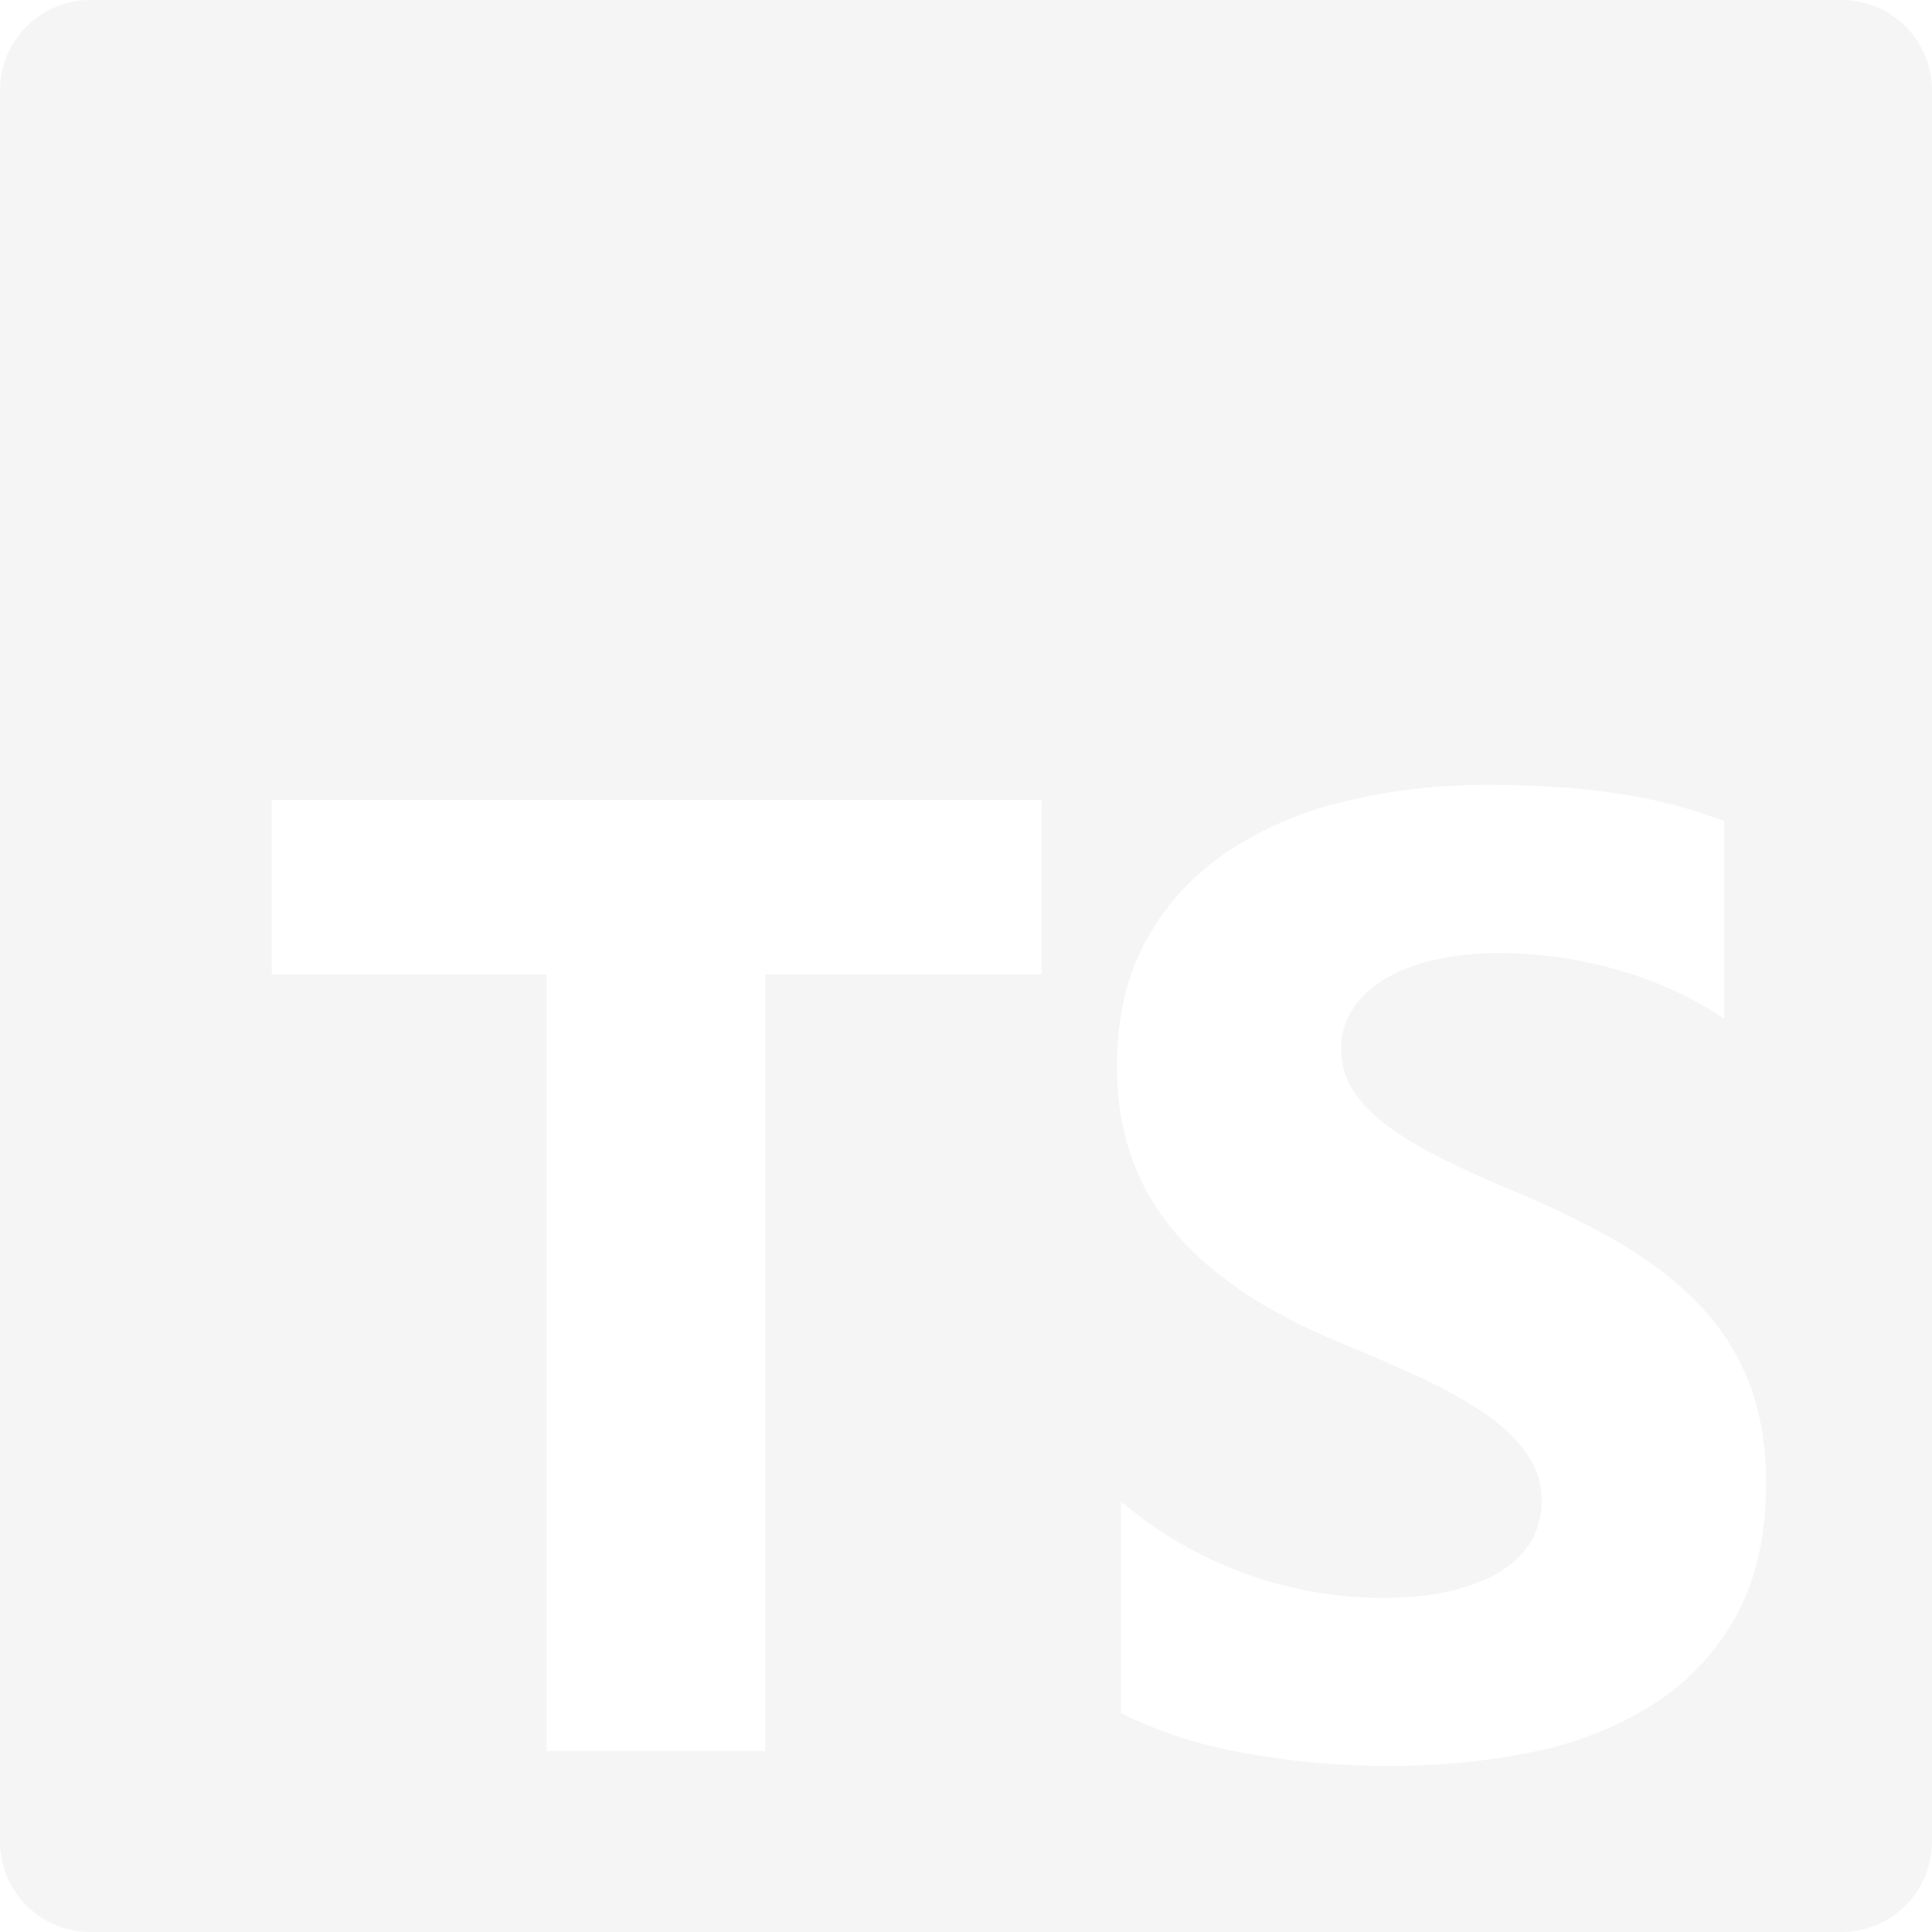
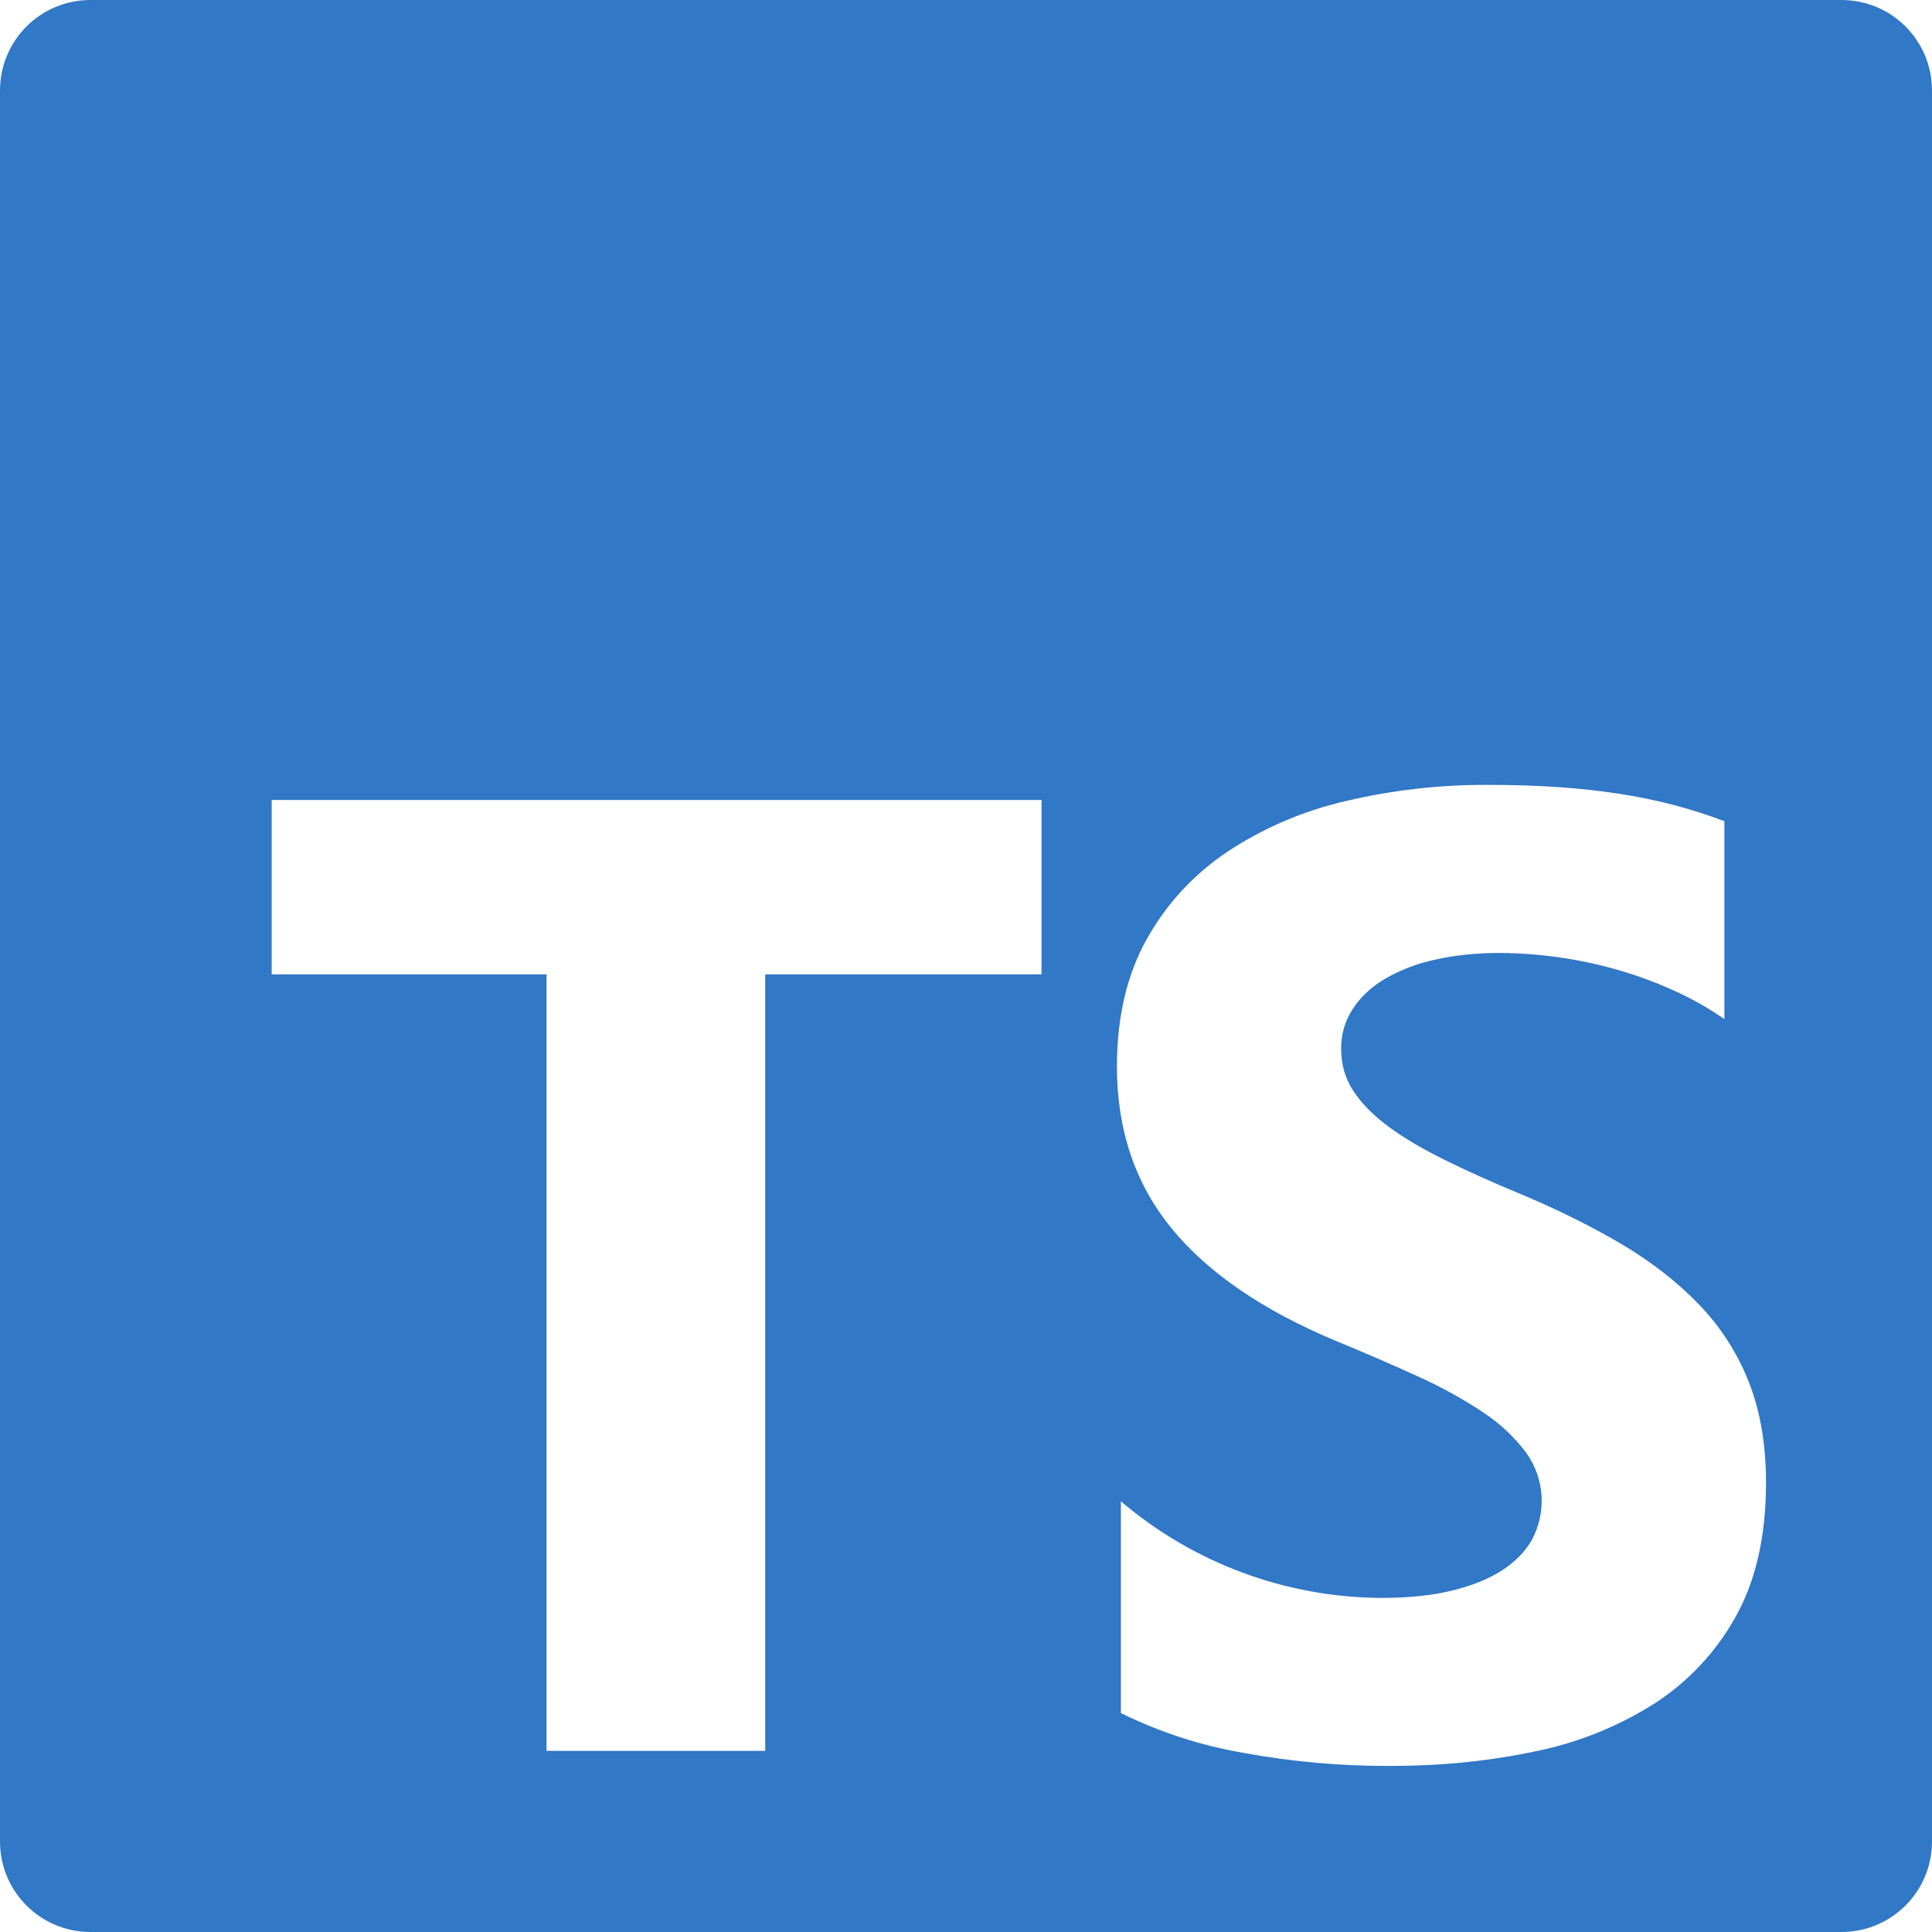
- <svg xmlns="http://www.w3.org/2000/svg" fill="#f5f5f5" role="img" viewBox="0 0 24 24">
-   <path d="M1.125 0C.502 0 0 .502 0 1.125v21.75C0 23.498.502 24 1.125 24h21.75c.623 0 1.125-.502 1.125-1.125V1.125C24 .502 23.498 0 22.875 0zm17.363 9.75c.612 0 1.154.037 1.627.111a6.38 6.38 0 0 1 1.306.34v2.458a3.95 3.95 0 0 0-.643-.361 5.093 5.093 0 0 0-.717-.26 5.453 5.453 0 0 0-1.426-.2c-.3 0-.573.028-.819.086a2.1 2.1 0 0 0-.623.242c-.17.104-.3.229-.393.374a.888.888 0 0 0-.14.49c0 .196.053.373.156.529.104.156.252.304.443.444s.423.276.696.41c.273.135.582.274.926.416.47.197.892.407 1.266.628.374.222.695.473.963.753.268.279.472.598.614.957.142.359.214.776.214 1.253 0 .657-.125 1.21-.373 1.656a3.033 3.033 0 0 1-1.012 1.085 4.38 4.38 0 0 1-1.487.596c-.566.12-1.163.18-1.79.18a9.916 9.916 0 0 1-1.84-.164 5.544 5.544 0 0 1-1.512-.493v-2.63a5.033 5.033 0 0 0 3.237 1.2c.333 0 .624-.03.872-.09.249-.06.456-.144.623-.25.166-.108.29-.234.373-.38a1.023 1.023 0 0 0-.074-1.089 2.12 2.12 0 0 0-.537-.5 5.597 5.597 0 0 0-.807-.444 27.72 27.72 0 0 0-1.007-.436c-.918-.383-1.602-.852-2.053-1.405-.45-.553-.676-1.222-.676-2.005 0-.614.123-1.141.369-1.582.246-.441.58-.804 1.004-1.089a4.494 4.494 0 0 1 1.47-.629 7.536 7.536 0 0 1 1.77-.201zm-15.113.188h9.563v2.166H9.506v9.646H6.789v-9.646H3.375z" />
+ <svg xmlns="http://www.w3.org/2000/svg" role="img" viewBox="0 0 24 24">
+   <path fill="#3178C6" d="M1.125 0C.502 0 0 .502 0 1.125v21.75C0 23.498.502 24 1.125 24h21.75c.623 0 1.125-.502 1.125-1.125V1.125C24 .502 23.498 0 22.875 0zm17.363 9.75c.612 0 1.154.037 1.627.111a6.38 6.38 0 0 1 1.306.34v2.458a3.95 3.95 0 0 0-.643-.361 5.093 5.093 0 0 0-.717-.26 5.453 5.453 0 0 0-1.426-.2c-.3 0-.573.028-.819.086a2.1 2.1 0 0 0-.623.242c-.17.104-.3.229-.393.374a.888.888 0 0 0-.14.49c0 .196.053.373.156.529.104.156.252.304.443.444s.423.276.696.41c.273.135.582.274.926.416.47.197.892.407 1.266.628.374.222.695.473.963.753.268.279.472.598.614.957.142.359.214.776.214 1.253 0 .657-.125 1.21-.373 1.656a3.033 3.033 0 0 1-1.012 1.085 4.38 4.38 0 0 1-1.487.596c-.566.12-1.163.18-1.79.18a9.916 9.916 0 0 1-1.84-.164 5.544 5.544 0 0 1-1.512-.493v-2.63a5.033 5.033 0 0 0 3.237 1.2c.333 0 .624-.03.872-.09.249-.06.456-.144.623-.25.166-.108.29-.234.373-.38a1.023 1.023 0 0 0-.074-1.089 2.12 2.12 0 0 0-.537-.5 5.597 5.597 0 0 0-.807-.444 27.72 27.72 0 0 0-1.007-.436c-.918-.383-1.602-.852-2.053-1.405-.45-.553-.676-1.222-.676-2.005 0-.614.123-1.141.369-1.582.246-.441.58-.804 1.004-1.089a4.494 4.494 0 0 1 1.47-.629 7.536 7.536 0 0 1 1.77-.201zm-15.113.188h9.563v2.166H9.506v9.646H6.789v-9.646H3.375z" />
</svg>
